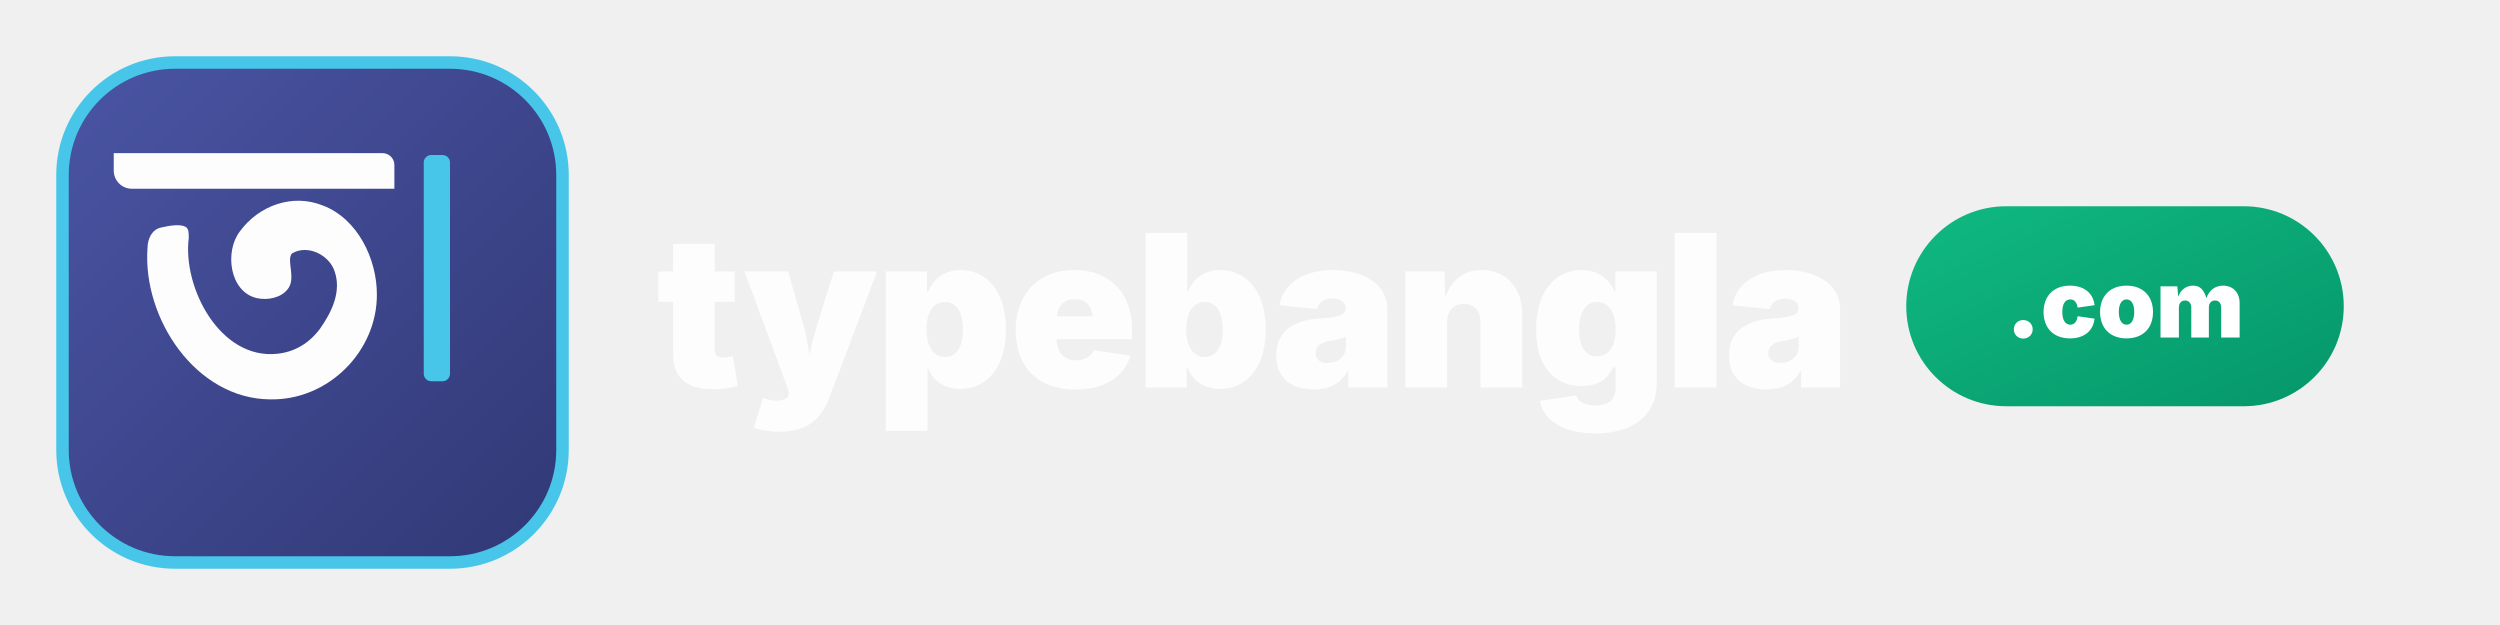
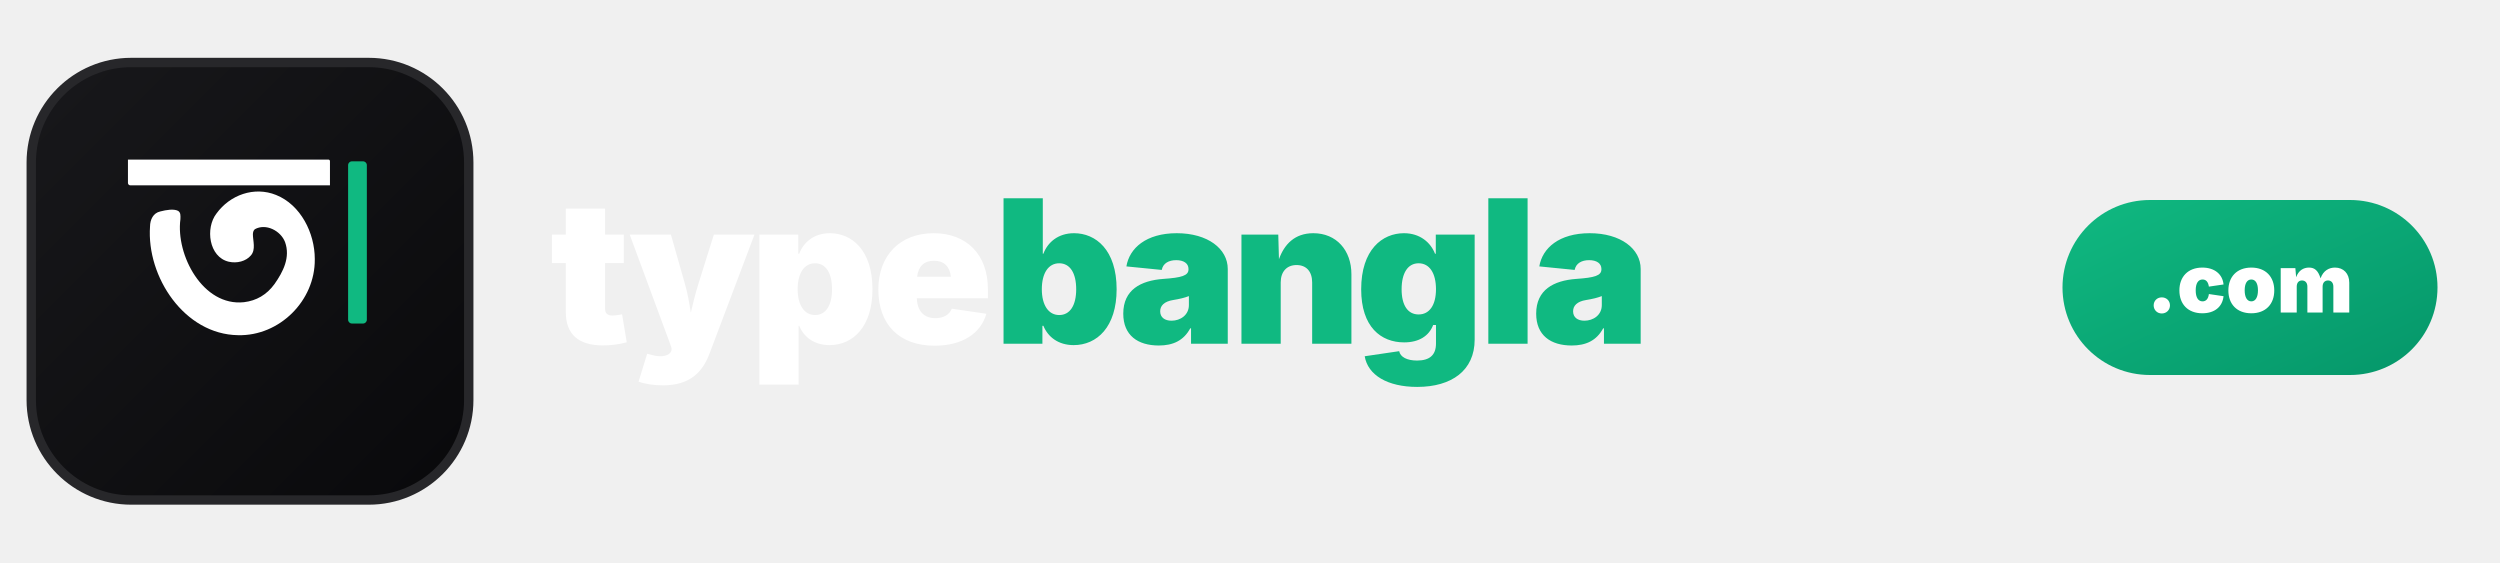
- <svg xmlns="http://www.w3.org/2000/svg" viewBox="0 0 400 100" width="100%" height="100%">
+ <svg xmlns="http://www.w3.org/2000/svg" viewBox="0 0 400 90" width="100%" height="100%">
  <defs>
-     <linearGradient id="mobileIconBg" x1="0%" y1="0%" x2="100%" y2="100%">
-       <stop offset="0%" stop-color="#4a55a4" />
-       <stop offset="100%" stop-color="#313875" />
+     <linearGradient id="darkKeycapM" x1="0%" y1="0%" x2="100%" y2="100%">
+       <stop offset="0%" stop-color="#18181b" />
+       <stop offset="100%" stop-color="#09090b" />
    </linearGradient>
-     <linearGradient id="mobileComBadge" x1="0%" y1="0%" x2="100%" y2="100%">
+     <linearGradient id="emeraldPillM" x1="0%" y1="0%" x2="100%" y2="100%">
      <stop offset="0%" stop-color="#10b981" />
      <stop offset="100%" stop-color="#059669" />
    </linearGradient>
  </defs>
-   <g id="CompactMobileLogo">
-     <rect x="10" y="10" width="80" height="80" rx="18" fill="url(#mobileIconBg)" stroke="#47c6e9" stroke-width="2" />
-     <path fill="#fefdfe" d="M60.3,47.0 c0.1,9.2 -7.8,17.1 -17.1,16.9 -11.9,-0.1 -20.4,-13.0 -19.6,-24.2 0.02,-1.5 0.7,-3.0 2.2,-3.3 1.3,-0.3 3.0,-0.6 3.9,-0.1 0.5,0.3 0.5,0.9 0.5,1.8 -1.0,7.9 5.0,19.5 14.2,18.5 2.7,-0.3 5.0,-1.6 6.8,-4.0 1.9,-2.7 3.5,-6.0 2.3,-9.3 -0.9,-2.5 -4.2,-4.2 -6.7,-2.8 -0.3,0.2 -0.4,0.7 -0.4,1.1 0,1.4 0.7,3.4 -0.4,4.7 -1.0,1.3 -3.1,1.8 -4.9,1.4 -4.4,-1.0 -5.2,-7.5 -2.7,-10.7 3.0,-4.1 8.4,-6.1 13.3,-4.1 5.5,2.1 8.6,8.5 8.6,14.2Z" />
-     <path fill="#fefdfe" d="M18,24.5 h43.2 c1.0,0 1.9,0.8 1.9,1.9 v3.8 H21.1 c-1.6,0 -2.9,-1.3 -2.9,-2.9 v-2.8Z" />
-     <rect x="67.8" y="24.8" width="4.2" height="36.2" rx="1.2" fill="#47c6e9" />
-     <text x="105" y="62" fill="#fefdfe" font-family="Inter, system-ui, sans-serif" font-weight="900" font-size="34" letter-spacing="-0.5">typebangla</text>
-     <g transform="translate(305, 33)">
-       <rect x="0" y="0" width="70" height="32" rx="16" fill="url(#mobileComBadge)" />
-       <text x="35" y="21" fill="#ffffff" font-family="Inter, system-ui, sans-serif" font-weight="900" font-size="15" text-anchor="middle">.com</text>
+   <g id="CompactMobileLogoClean">
+     <rect x="5" y="10" width="70" height="70" rx="16" fill="url(#darkKeycapM)" stroke="#27272a" stroke-width="1.5" />
+     <g transform="translate(10, 10) scale(0.076)">
+       <path fill="#ffffff" d="M531.13,414.42c.85,86.97-74.35,161.83-161.53,159.65-112.99-1.59-192.82-122.93-185.34-228.83.19-14.35,6.58-28.41,21.58-31.66,13.07-3.39,28.4-5.86,37.52-1.24,5.55,3.76,5.15,9.24,4.89,17.5-10.06,75.29,47.34,184.21,133.83,174.77,26.2-3.11,47.83-15.64,64.06-37.97,18.66-26.38,33.84-56.7,22.4-88.56-9.16-24.05-40.51-39.96-63.56-27.12-3.19,2.65-4.05,6.75-4.16,10.82-.03,13.2,6.57,32.23-4.21,44.36-10.32,12.37-29.46,17.23-46.66,13.25-41.99-9.84-49.53-70.92-25.85-101.38,28.53-39.42,79.58-57.66,125.48-39.15,51.95,20.75,81.5,80.2,81.55,134.61v.95Z" />
+       <path fill="#ffffff" d="M137.79,204.39h422.02c1.8,0,3.26,1.46,3.26,3.26v50.98H142.8c-2.77,0-5.01-2.25-5.01-5.01v-49.23h0Z" />
+       <rect x="601.28" y="208.08" width="39.45" height="341.45" rx="8" fill="#10b981" />
+     </g>
+     <text x="88" y="55" fill="#ffffff" font-family="Inter, system-ui, sans-serif" font-weight="900" font-size="32" letter-spacing="-1">
+       type<tspan fill="#10b981">bangla</tspan>
+     </text>
+     <g transform="translate(330, 32)">
+       <rect x="0" y="0" width="60" height="28" rx="14" fill="url(#emeraldPillM)" />
+       <text x="30" y="18" fill="#ffffff" font-family="Inter, system-ui, sans-serif" font-weight="900" font-size="13" text-anchor="middle">.com</text>
    </g>
  </g>
</svg>
